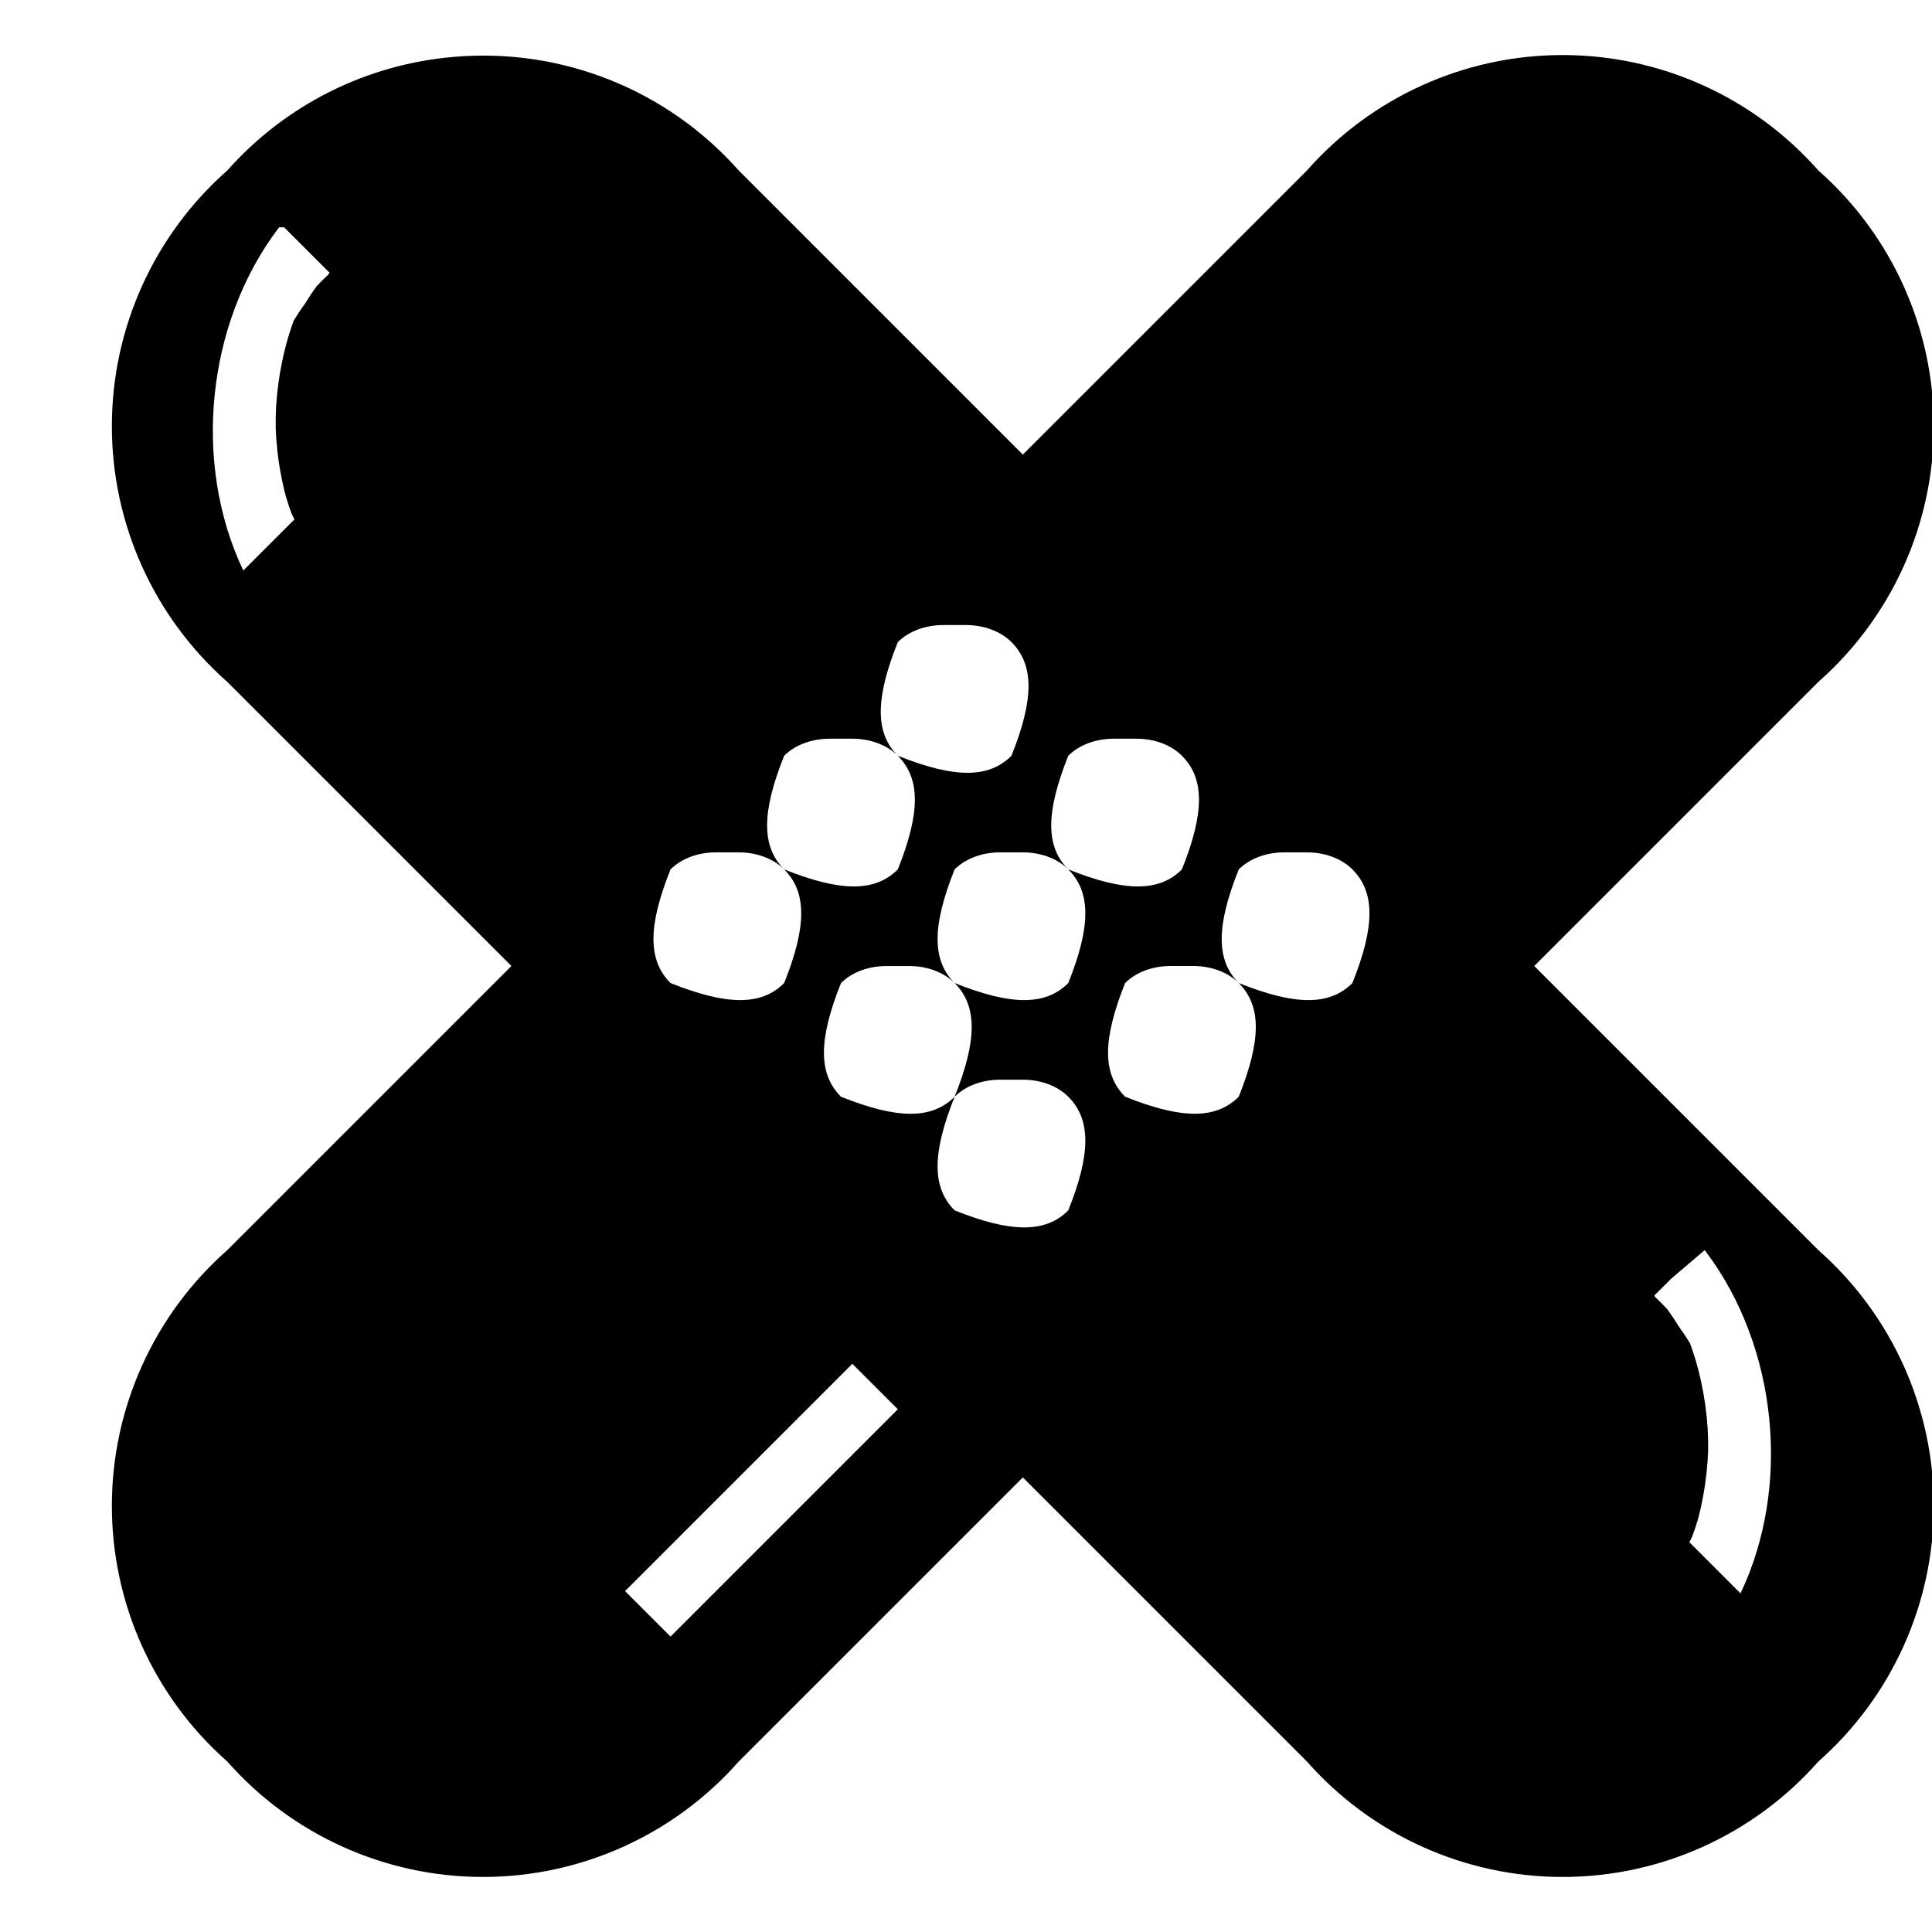
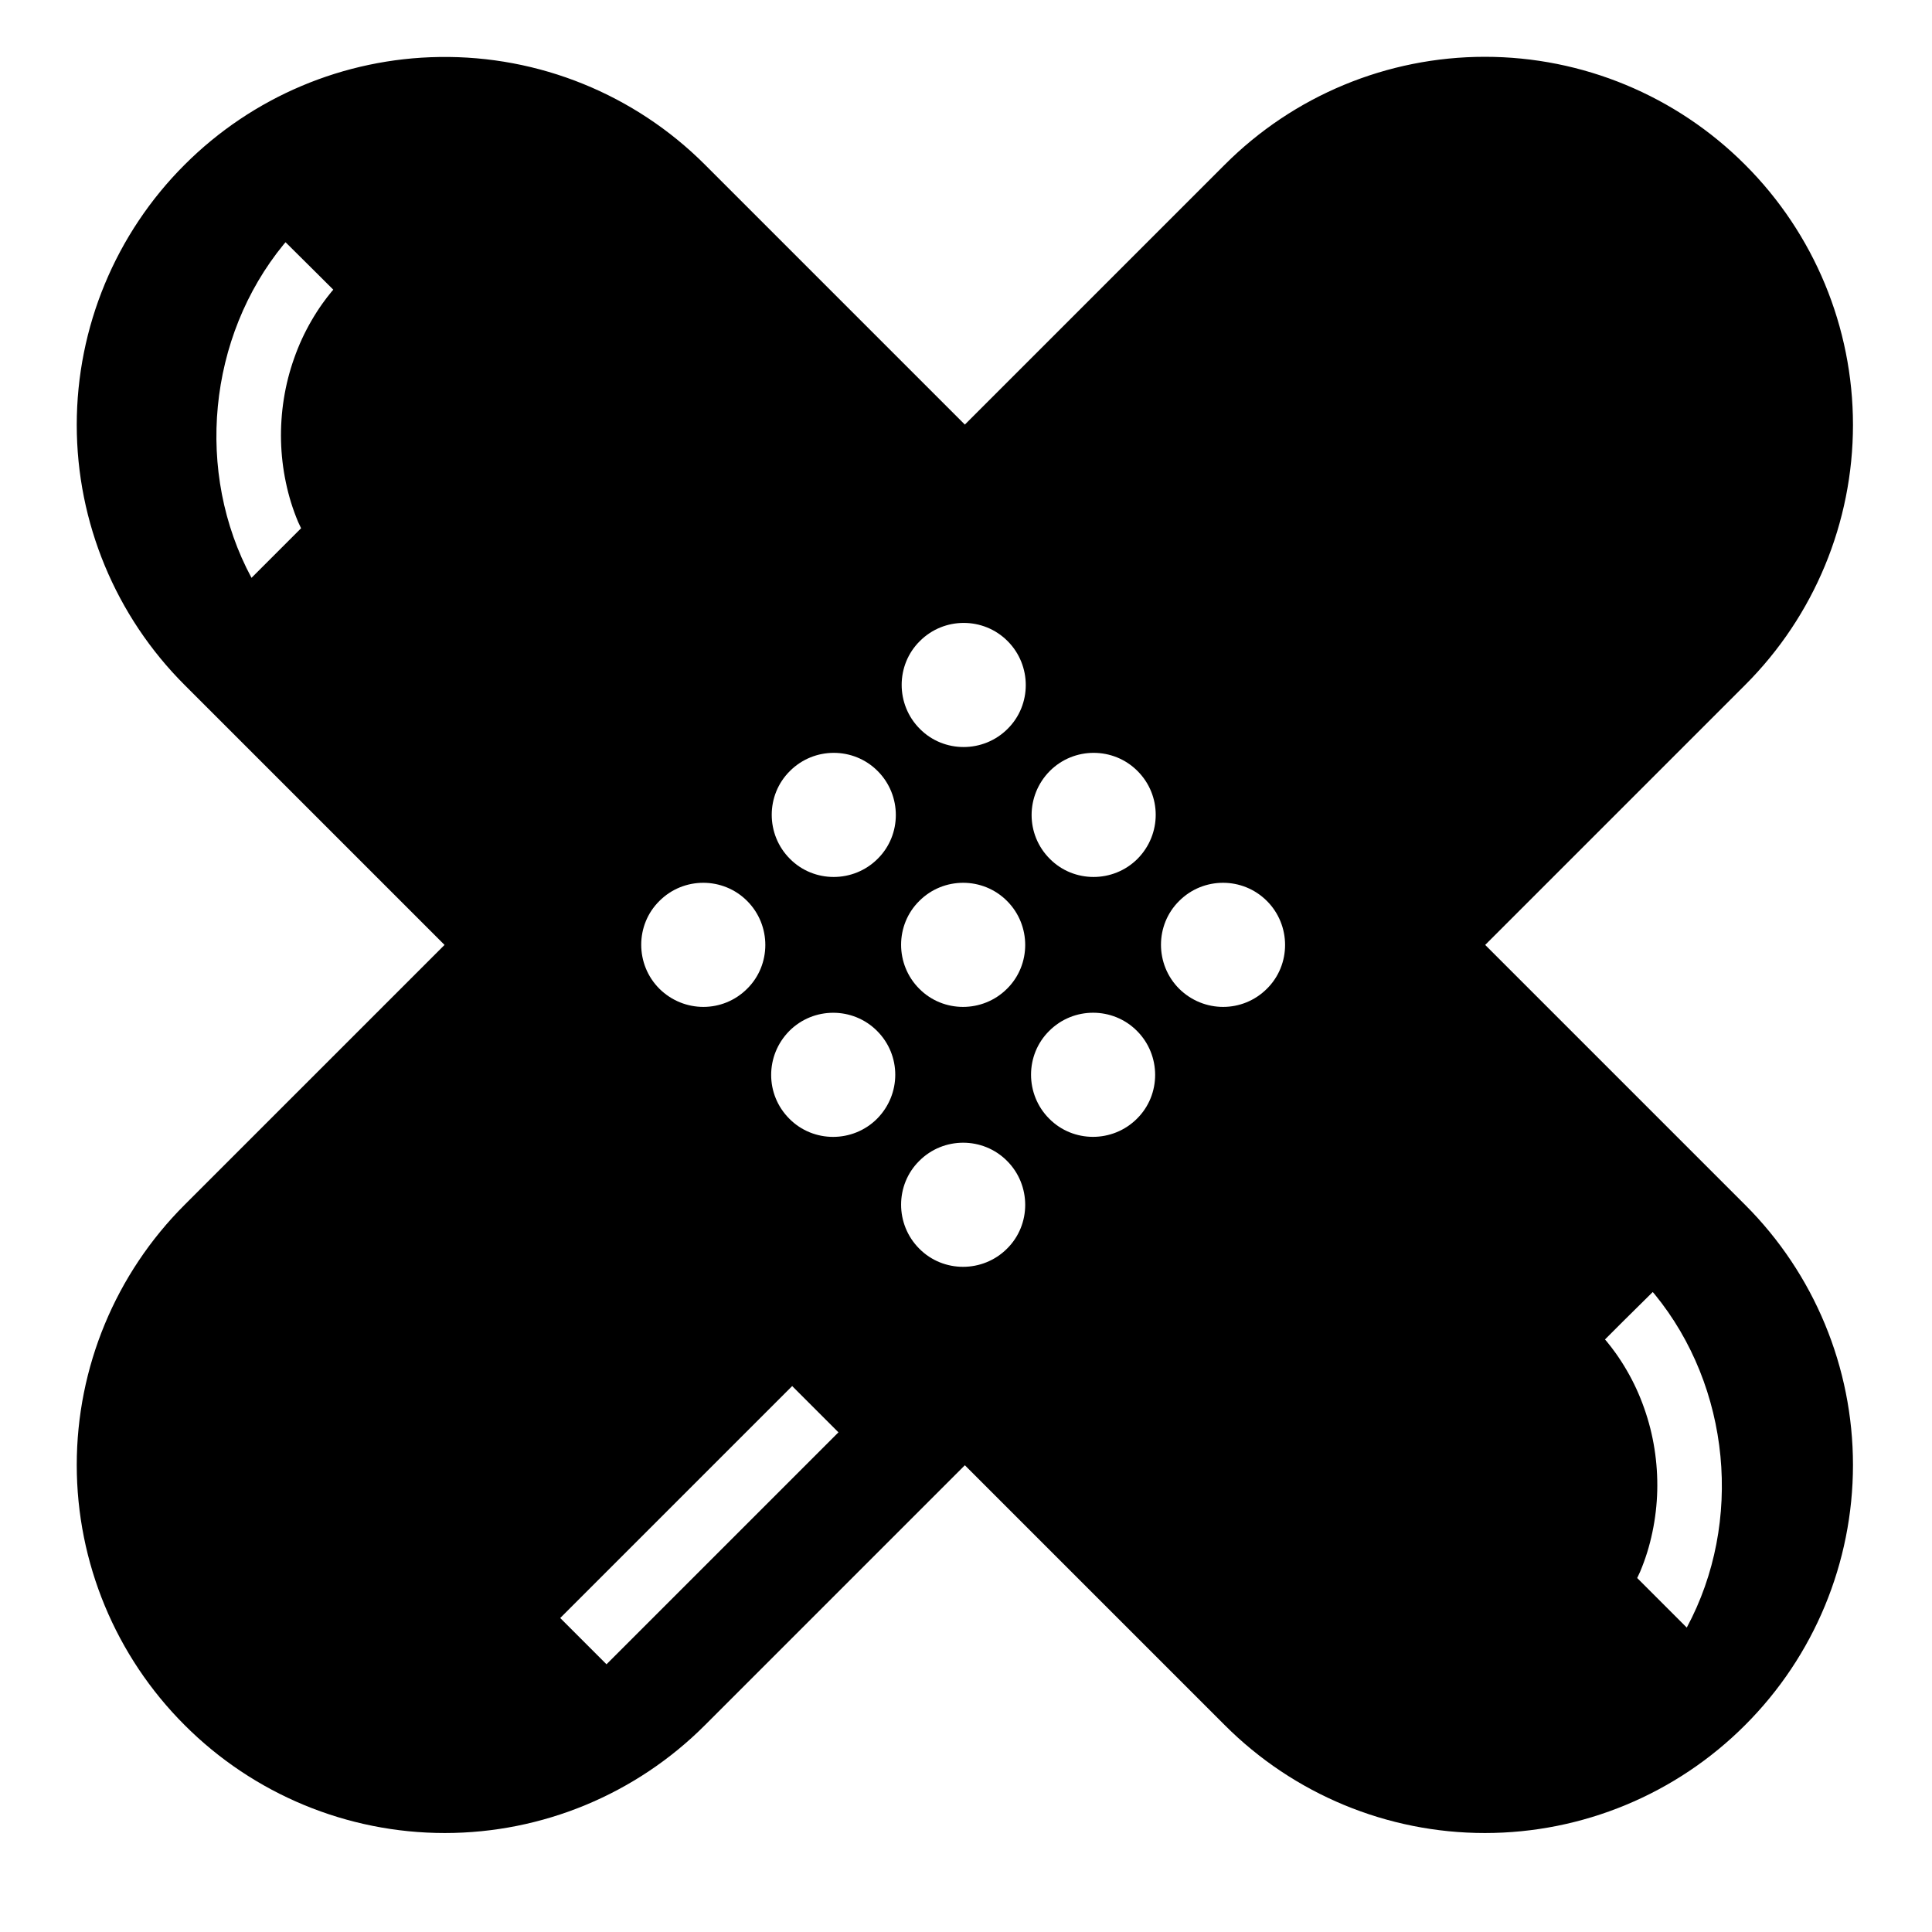
- <svg xmlns="http://www.w3.org/2000/svg" width="128" height="128" version="1.1" viewBox="0 0 34 34">
+ <svg xmlns="http://www.w3.org/2000/svg" width="128" height="128" version="1.1" viewBox="0 0 33.9 33.9">
  <g transform="translate(0 -263)">
-     <path d="m8 264a6 6 0 0 0-4 2 6 6 0 0 0 0 9l5 5-5 5a6 6 0 0 0 0 9 6 6 0 0 0 9 0l5-5 5 5a6 6 0 0 0 9 0 6 6 0 0 0 0-9l-5-5 5-5a6 6 0 0 0 0-9 6 6 0 0 0-9 0l-5 5-5-5a6 6 0 0 0-5-2zm-3 3 0.8 0.8a3 4 6 0 0-0.03 0.04 3 4 6 0 0-0.2 0.2 3 4 6 0 0-0.2 0.3 3 4 6 0 0-0.2 0.3 3 4 6 0 0-0.1 0.3 3 4 6 0 0-0.1 0.4 3 4 6 0 0-0.07 0.4 3 4 6 0 0-0.04 0.4 3 4 6 0 0-8e-3 0.4 3 4 6 0 0 0.03 0.4 3 4 6 0 0 0.06 0.4 3 4 6 0 0 0.09 0.4 3 4 6 0 0 0.1 0.3 3 4 6 0 0 0.05 0.1l-0.9 0.9a4 5 6 0 1 0.6-6 4 5 6 0 1 0.03-0.04zm12 7c0.3 2e-5 0.6 0.1 0.8 0.3 0.4 0.4 0.4 1 0 2-0.4 0.4-1 0.4-2 0-0.4-0.4-0.4-1 0-2 0.2-0.2 0.5-0.3 0.8-0.3zm-2 2c0.3 2e-5 0.6 0.1 0.8 0.3 0.4 0.4 0.4 1 0 2-0.4 0.4-1 0.4-2 0-0.4-0.4-0.4-1 0-2 0.2-0.2 0.5-0.3 0.8-0.3zm5 0c0.3 2e-5 0.6 0.1 0.8 0.3 0.4 0.4 0.4 1 0 2-0.4 0.4-1 0.4-2 0-0.4-0.4-0.4-1 0-2 0.2-0.2 0.5-0.3 0.8-0.3zm-7 2c0.3 1e-5 0.6 0.1 0.8 0.3 0.4 0.4 0.4 1 0 2-0.4 0.4-1 0.4-2 0-0.4-0.4-0.4-1 0-2 0.2-0.2 0.5-0.3 0.8-0.3zm5 0c0.3 1e-5 0.6 0.1 0.8 0.3 0.4 0.4 0.4 1 0 2-0.4 0.4-1 0.4-2 0-0.4-0.4-0.4-1 0-2 0.2-0.2 0.5-0.3 0.8-0.3zm5 0c0.3 1e-5 0.6 0.1 0.8 0.3 0.4 0.4 0.4 1 0 2-0.4 0.4-1 0.4-2 0-0.4-0.4-0.4-1 0-2 0.2-0.2 0.5-0.3 0.8-0.3zm-2 2c0.3 1e-5 0.6 0.1 0.8 0.3 0.4 0.4 0.4 1 0 2-0.4 0.4-1 0.4-2 0-0.4-0.4-0.4-1 0-2 0.2-0.2 0.5-0.3 0.8-0.3zm-5 6e-4c0.3 1e-5 0.6 0.1 0.8 0.3 0.4 0.4 0.4 1 0 2-0.4 0.4-1 0.4-2 0-0.4-0.4-0.4-1 0-2 0.2-0.2 0.5-0.3 0.8-0.3zm2 2c0.3 1e-5 0.6 0.1 0.8 0.3 0.4 0.4 0.4 1 0 2-0.4 0.4-1 0.4-2 0-0.4-0.4-0.4-1 0-2 0.2-0.2 0.5-0.3 0.8-0.3zm12 3a5 4 84 0 1 0.03 0.04 5 4 84 0 1 0.6 6l-0.9-0.9a4 3 84 0 0 0.05-0.1 4 3 84 0 0 0.1-0.3 4 3 84 0 0 0.09-0.4 4 3 84 0 0 0.06-0.4 4 3 84 0 0 0.03-0.4 4 3 84 0 0-8e-3 -0.4 4 3 84 0 0-0.04-0.4 4 3 84 0 0-0.07-0.4 4 3 84 0 0-0.1-0.4 4 3 84 0 0-0.1-0.3 4 3 84 0 0-0.2-0.3 4 3 84 0 0-0.2-0.3 4 3 84 0 0-0.2-0.2 4 3 84 0 0-0.03-0.04l0.3-0.3zm-15 2 0.8 0.8-4 4-0.8-0.8 2-2z" style="paint-order:fill markers stroke" />
+     <path d="m7.71 264a6.45 6.45 0 0 0-4.47 1.89 6.45 6.45 0 0 0 0 9.13l4.56 4.56-4.56 4.56a6.45 6.45 0 0 0 0 9.13 6.45 6.45 0 0 0 9.13 0l4.56-4.56 4.56 4.56a6.45 6.45 0 0 0 9.13 0 6.45 6.45 0 0 0 0-9.13l-4.56-4.56 4.56-4.56a6.45 6.45 0 0 0 0-9.13 6.45 6.45 0 0 0-9.13 0l-4.56 4.56-4.56-4.56a6.45 6.45 0 0 0-4.66-1.89zm-2.7 3.25 0.534 0.53 0.304 0.303a3.35 3.69 5.55 0 0-0.032 0.037 3.35 3.69 5.55 0 0-0.155 0.202 3.35 3.69 5.55 0 0-0.195 0.303 3.35 3.69 5.55 0 0-0.168 0.323 3.35 3.69 5.55 0 0-0.137 0.339 3.35 3.69 5.55 0 0-0.107 0.352 3.35 3.69 5.55 0 0-0.074 0.361 3.35 3.69 5.55 0 0-0.041 0.367 3.35 3.69 5.55 0 0-0.008 0.369 3.35 3.69 5.55 0 0 0.026 0.367 3.35 3.69 5.55 0 0 0.059 0.362 3.35 3.69 5.55 0 0 0.091 0.353 3.35 3.69 5.55 0 0 0.124 0.34 3.35 3.69 5.55 0 0 0.052 0.111l-0.87 0.87a4.49 4.95 5.55 0 1 0.564-5.85 4.49 4.95 5.55 0 1 0.033-0.038zm11.9 6.68c0.279 2e-5 0.558 0.106 0.77 0.319 0.425 0.425 0.425 1.12 0 1.54-0.425 0.425-1.12 0.425-1.54 0-0.425-0.425-0.425-1.12 0-1.54 0.213-0.213 0.491-0.319 0.77-0.319zm-2.28 2.28c0.279 2e-5 0.558 0.106 0.77 0.319 0.425 0.425 0.425 1.12 0 1.54-0.425 0.425-1.12 0.425-1.54 0-0.425-0.425-0.425-1.12 0-1.54 0.213-0.213 0.491-0.319 0.77-0.319zm4.56 0c0.279 2e-5 0.558 0.106 0.77 0.319 0.425 0.425 0.425 1.11 0 1.54-0.425 0.425-1.12 0.425-1.54 0-0.425-0.425-0.425-1.11 0-1.54 0.213-0.213 0.491-0.319 0.77-0.319zm-6.85 2.28c0.279 1e-5 0.558 0.106 0.77 0.319 0.425 0.425 0.425 1.12 0 1.54-0.425 0.425-1.11 0.425-1.54 0-0.425-0.425-0.425-1.12 0-1.54 0.213-0.213 0.491-0.319 0.77-0.319zm4.56 0c0.279 1e-5 0.558 0.106 0.77 0.319 0.425 0.425 0.425 1.12 0 1.54-0.425 0.425-1.12 0.425-1.54 0-0.425-0.425-0.425-1.12 0-1.54 0.213-0.213 0.491-0.319 0.77-0.319zm4.56 0c0.279 1e-5 0.557 0.106 0.77 0.319 0.425 0.425 0.425 1.12 0 1.54-0.425 0.425-1.11 0.425-1.54 0-0.425-0.425-0.425-1.12 0-1.54 0.213-0.213 0.491-0.319 0.77-0.319zm-2.28 2.28c0.279 1e-5 0.558 0.106 0.77 0.319 0.425 0.425 0.425 1.12 0 1.54-0.425 0.425-1.12 0.425-1.54 0-0.425-0.425-0.425-1.12 0-1.54 0.213-0.213 0.491-0.319 0.77-0.319zm-4.56 6.4e-4c0.279 1e-5 0.558 0.106 0.77 0.319 0.425 0.425 0.425 1.11 0 1.54-0.425 0.425-1.12 0.425-1.54 0-0.425-0.425-0.425-1.11 0-1.54 0.213-0.213 0.491-0.319 0.77-0.319zm2.28 2.28c0.279 1e-5 0.558 0.106 0.77 0.319 0.425 0.425 0.425 1.12 0 1.54-0.425 0.425-1.12 0.425-1.54 0-0.425-0.425-0.425-1.12 0-1.54 0.213-0.213 0.491-0.319 0.77-0.319zm12.1 2.62a4.95 4.49 84.5 0 1 0.033 0.038 4.95 4.49 84.5 0 1 0.564 5.85l-0.87-0.87a3.69 3.35 84.5 0 0 0.052-0.111 3.69 3.35 84.5 0 0 0.124-0.34 3.69 3.35 84.5 0 0 0.091-0.353 3.69 3.35 84.5 0 0 0.059-0.362 3.69 3.35 84.5 0 0 0.026-0.367 3.69 3.35 84.5 0 0-0.008-0.369 3.69 3.35 84.5 0 0-0.041-0.367 3.69 3.35 84.5 0 0-0.074-0.361 3.69 3.35 84.5 0 0-0.107-0.352 3.69 3.35 84.5 0 0-0.137-0.339 3.69 3.35 84.5 0 0-0.168-0.323 3.69 3.35 84.5 0 0-0.195-0.303 3.69 3.35 84.5 0 0-0.155-0.202 3.69 3.35 84.5 0 0-0.032-0.037l0.304-0.304zm-15.1 1.65 0.812 0.812-4.07 4.07-0.812-0.812 2.04-2.04z" style="paint-order:fill markers stroke" />
  </g>
</svg>
